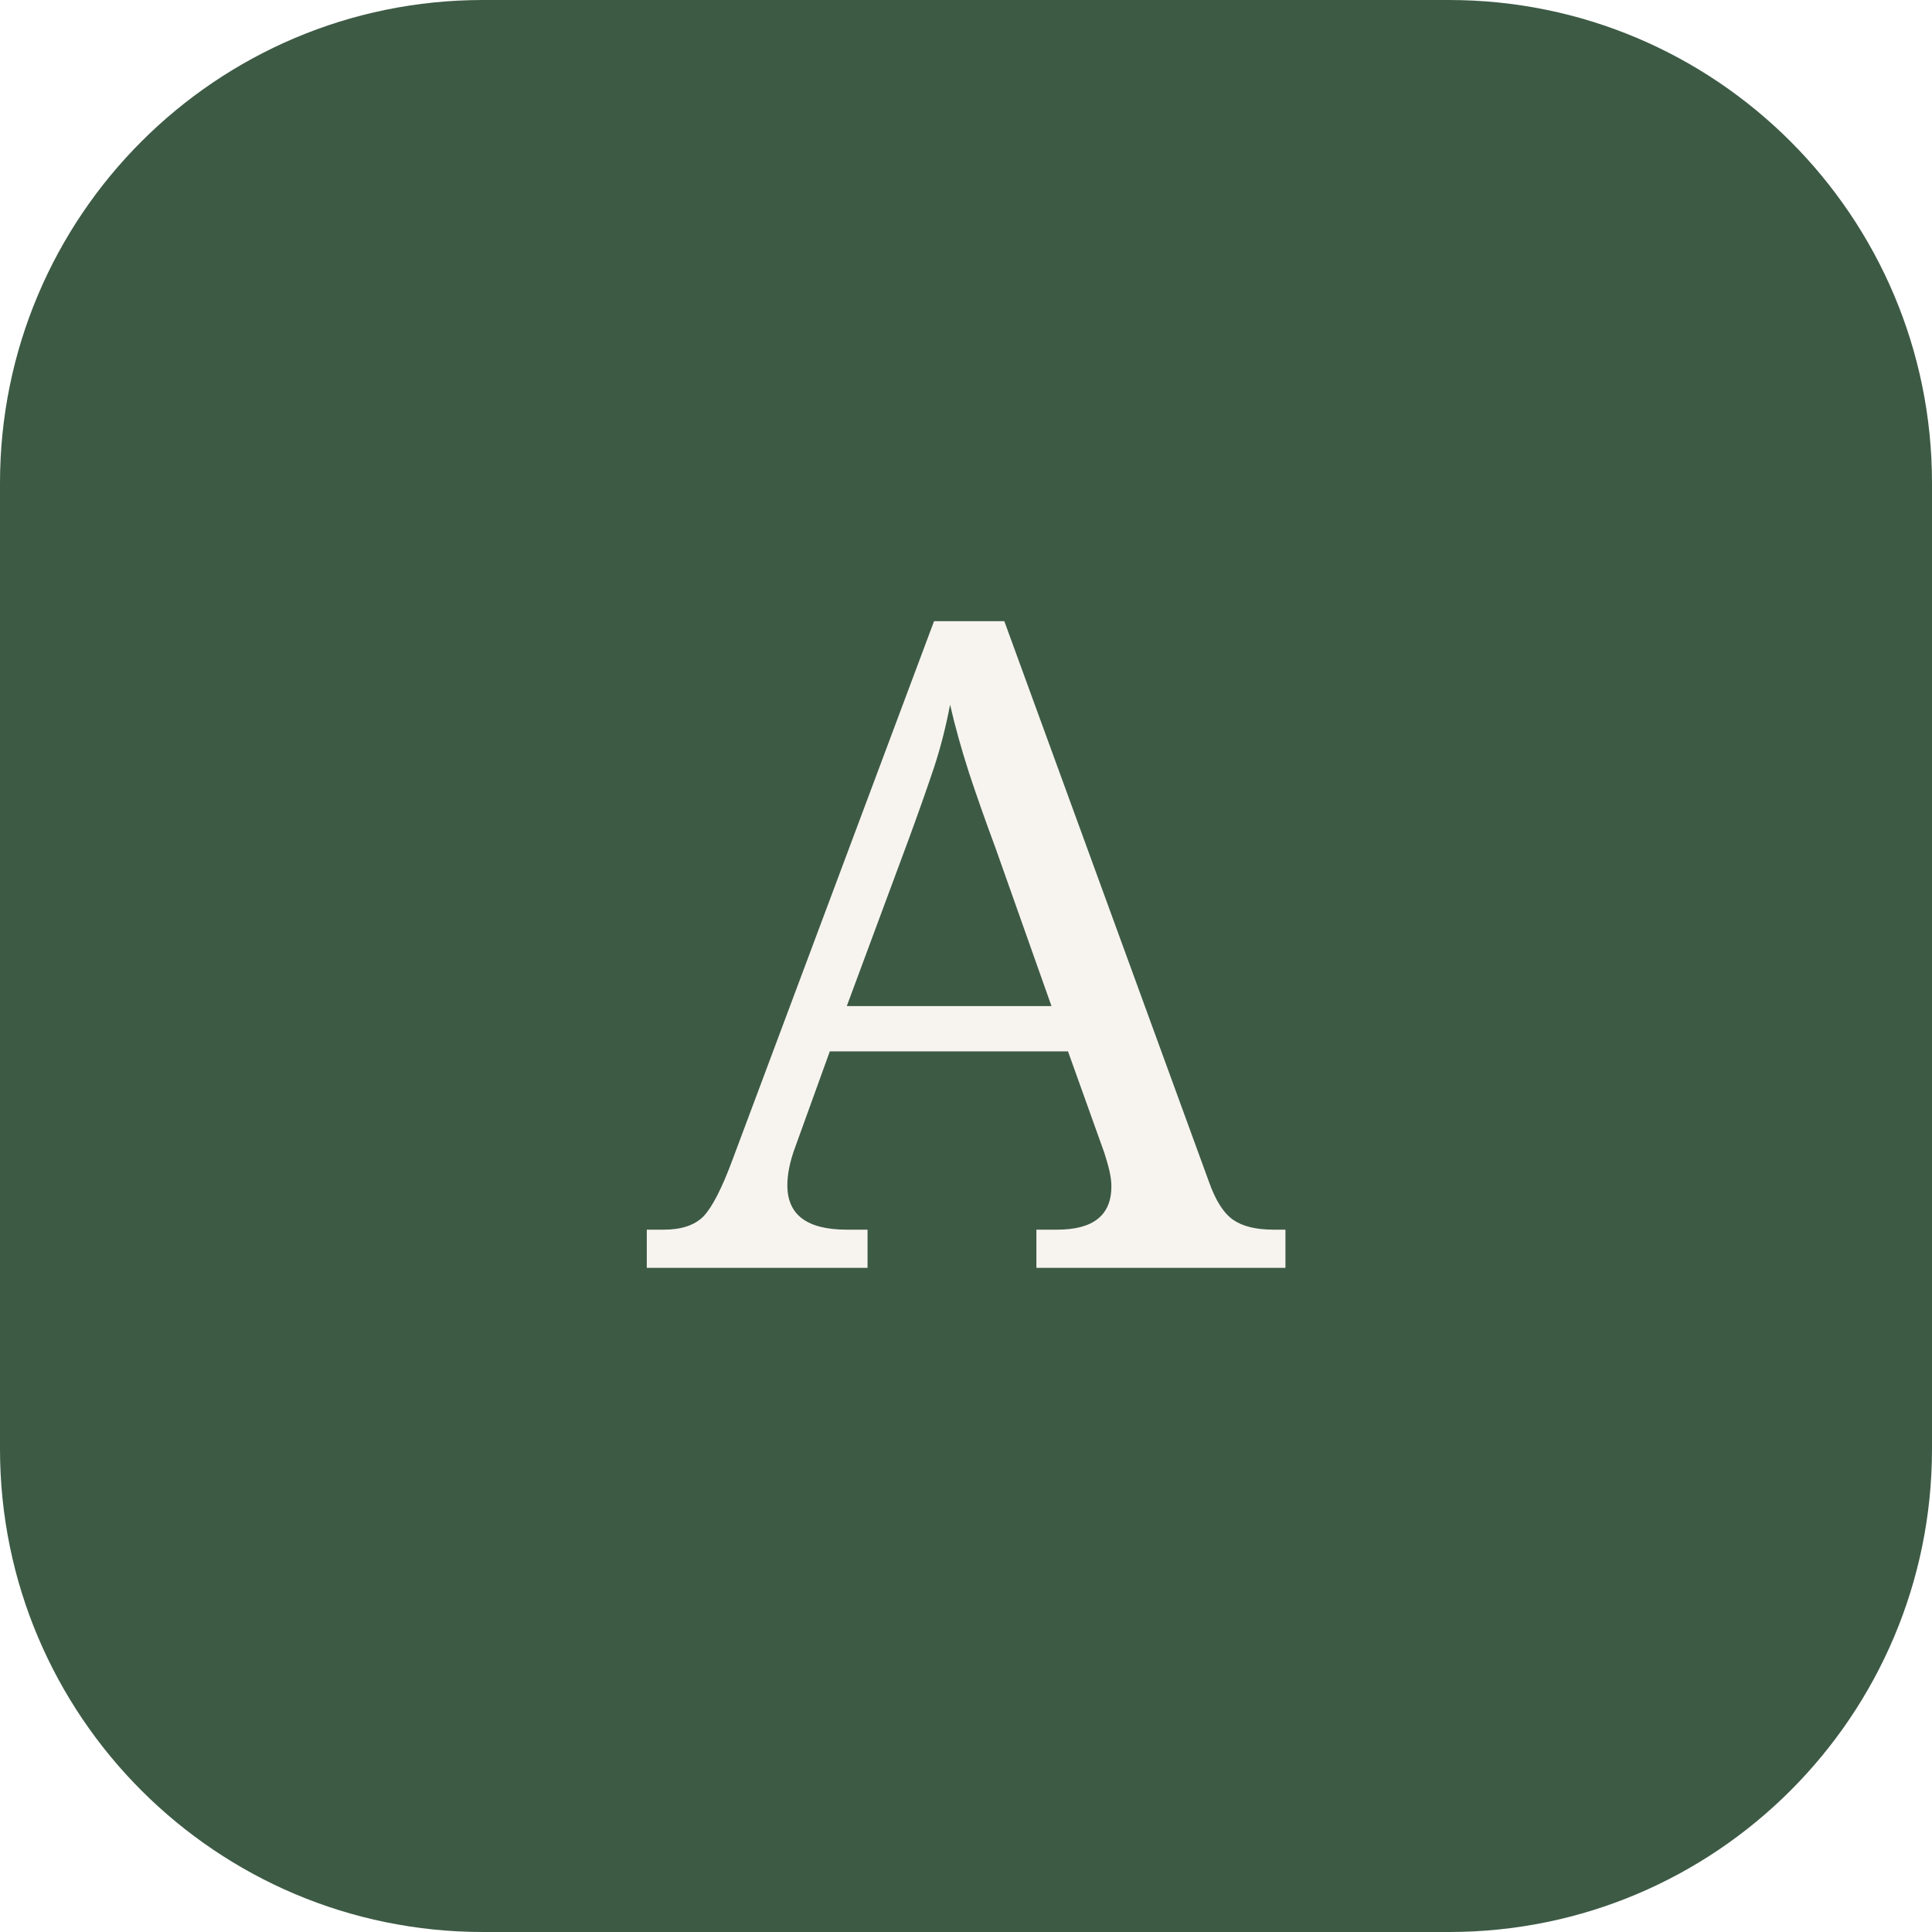
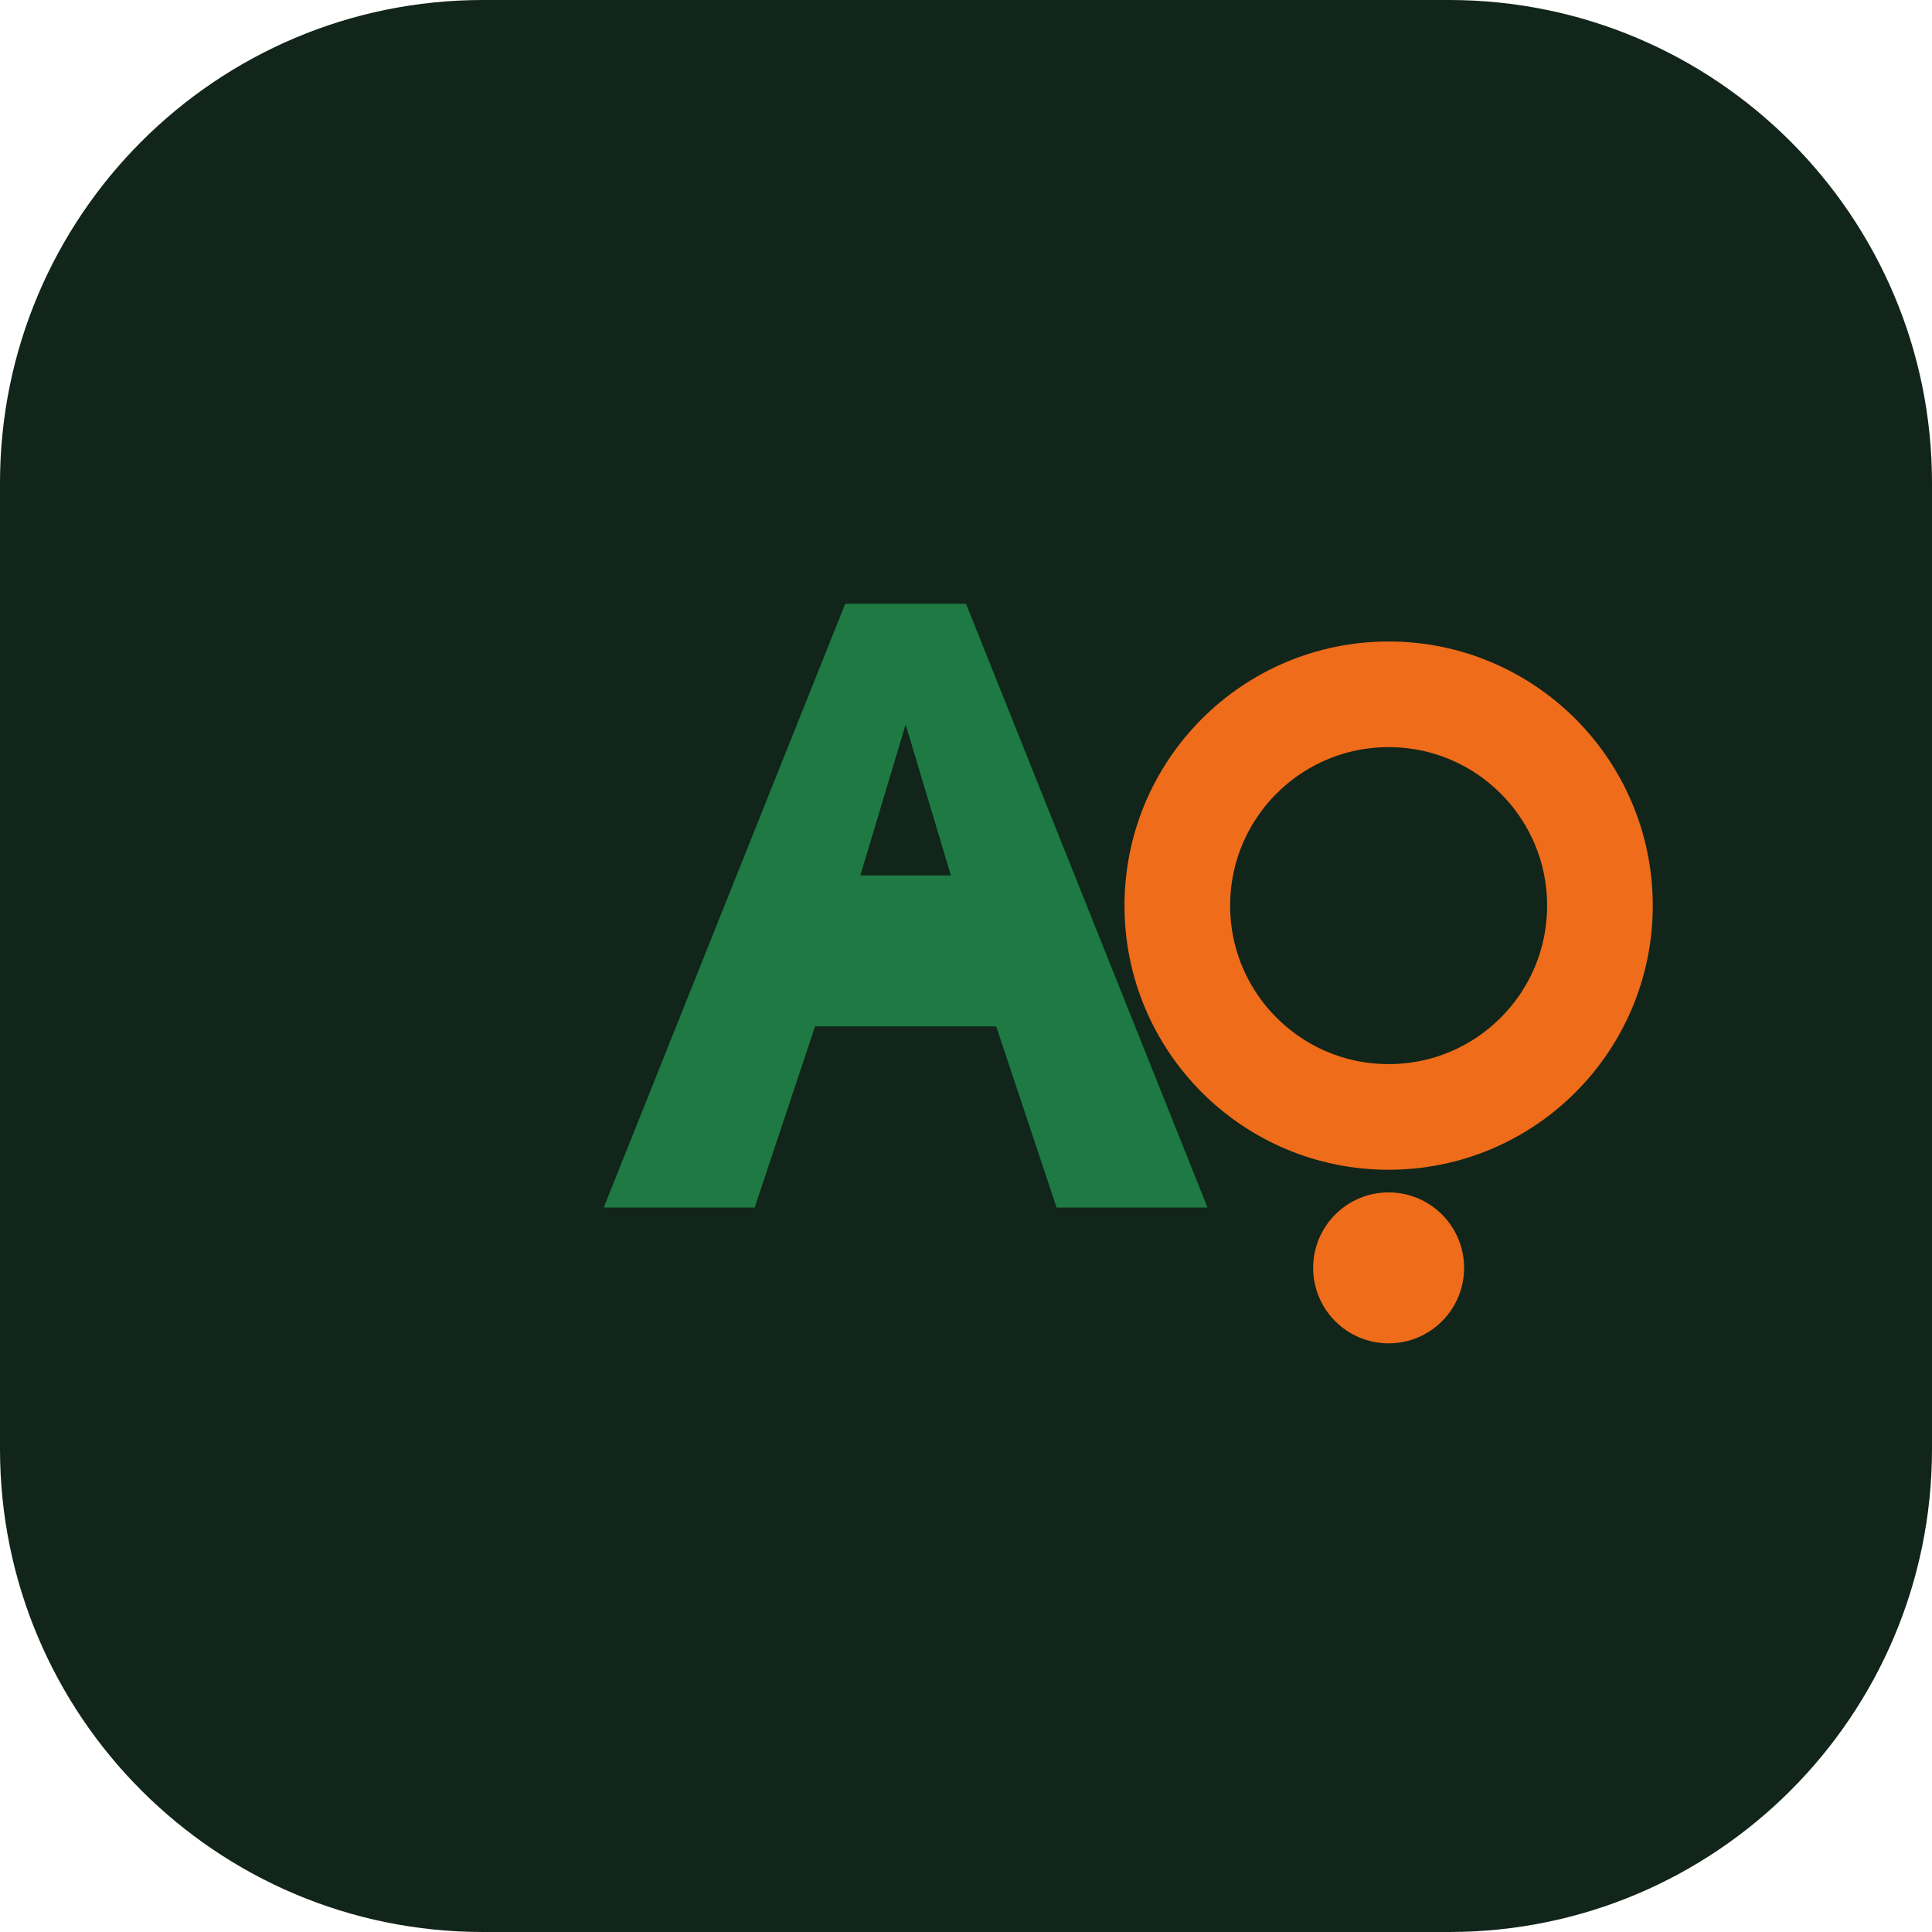
<svg xmlns="http://www.w3.org/2000/svg" viewBox="0 0 64 64">
-   <rect width="64" height="64" rx="16" fill="#3D5A45" />
-   <text x="32" y="42" font-family="Georgia, serif" font-size="30" fill="#F7F4EF" text-anchor="middle">A</text>
+   <rect width="64" height="64" rx="16" fill="#11251A" />
+   <path d="M20 40 L28 20 L32 20 L40 40 L35 40 L33 34 L27 34 L25 40 Z M28.5 29 L31.5 29 L30 24 Z" fill="#1E7A42" />
+   <circle cx="46" cy="30" r="7" fill="none" stroke="#EF6C1A" stroke-width="3.5" />
+   <circle cx="46" cy="42" r="2.5" fill="#EF6C1A" />
</svg>
